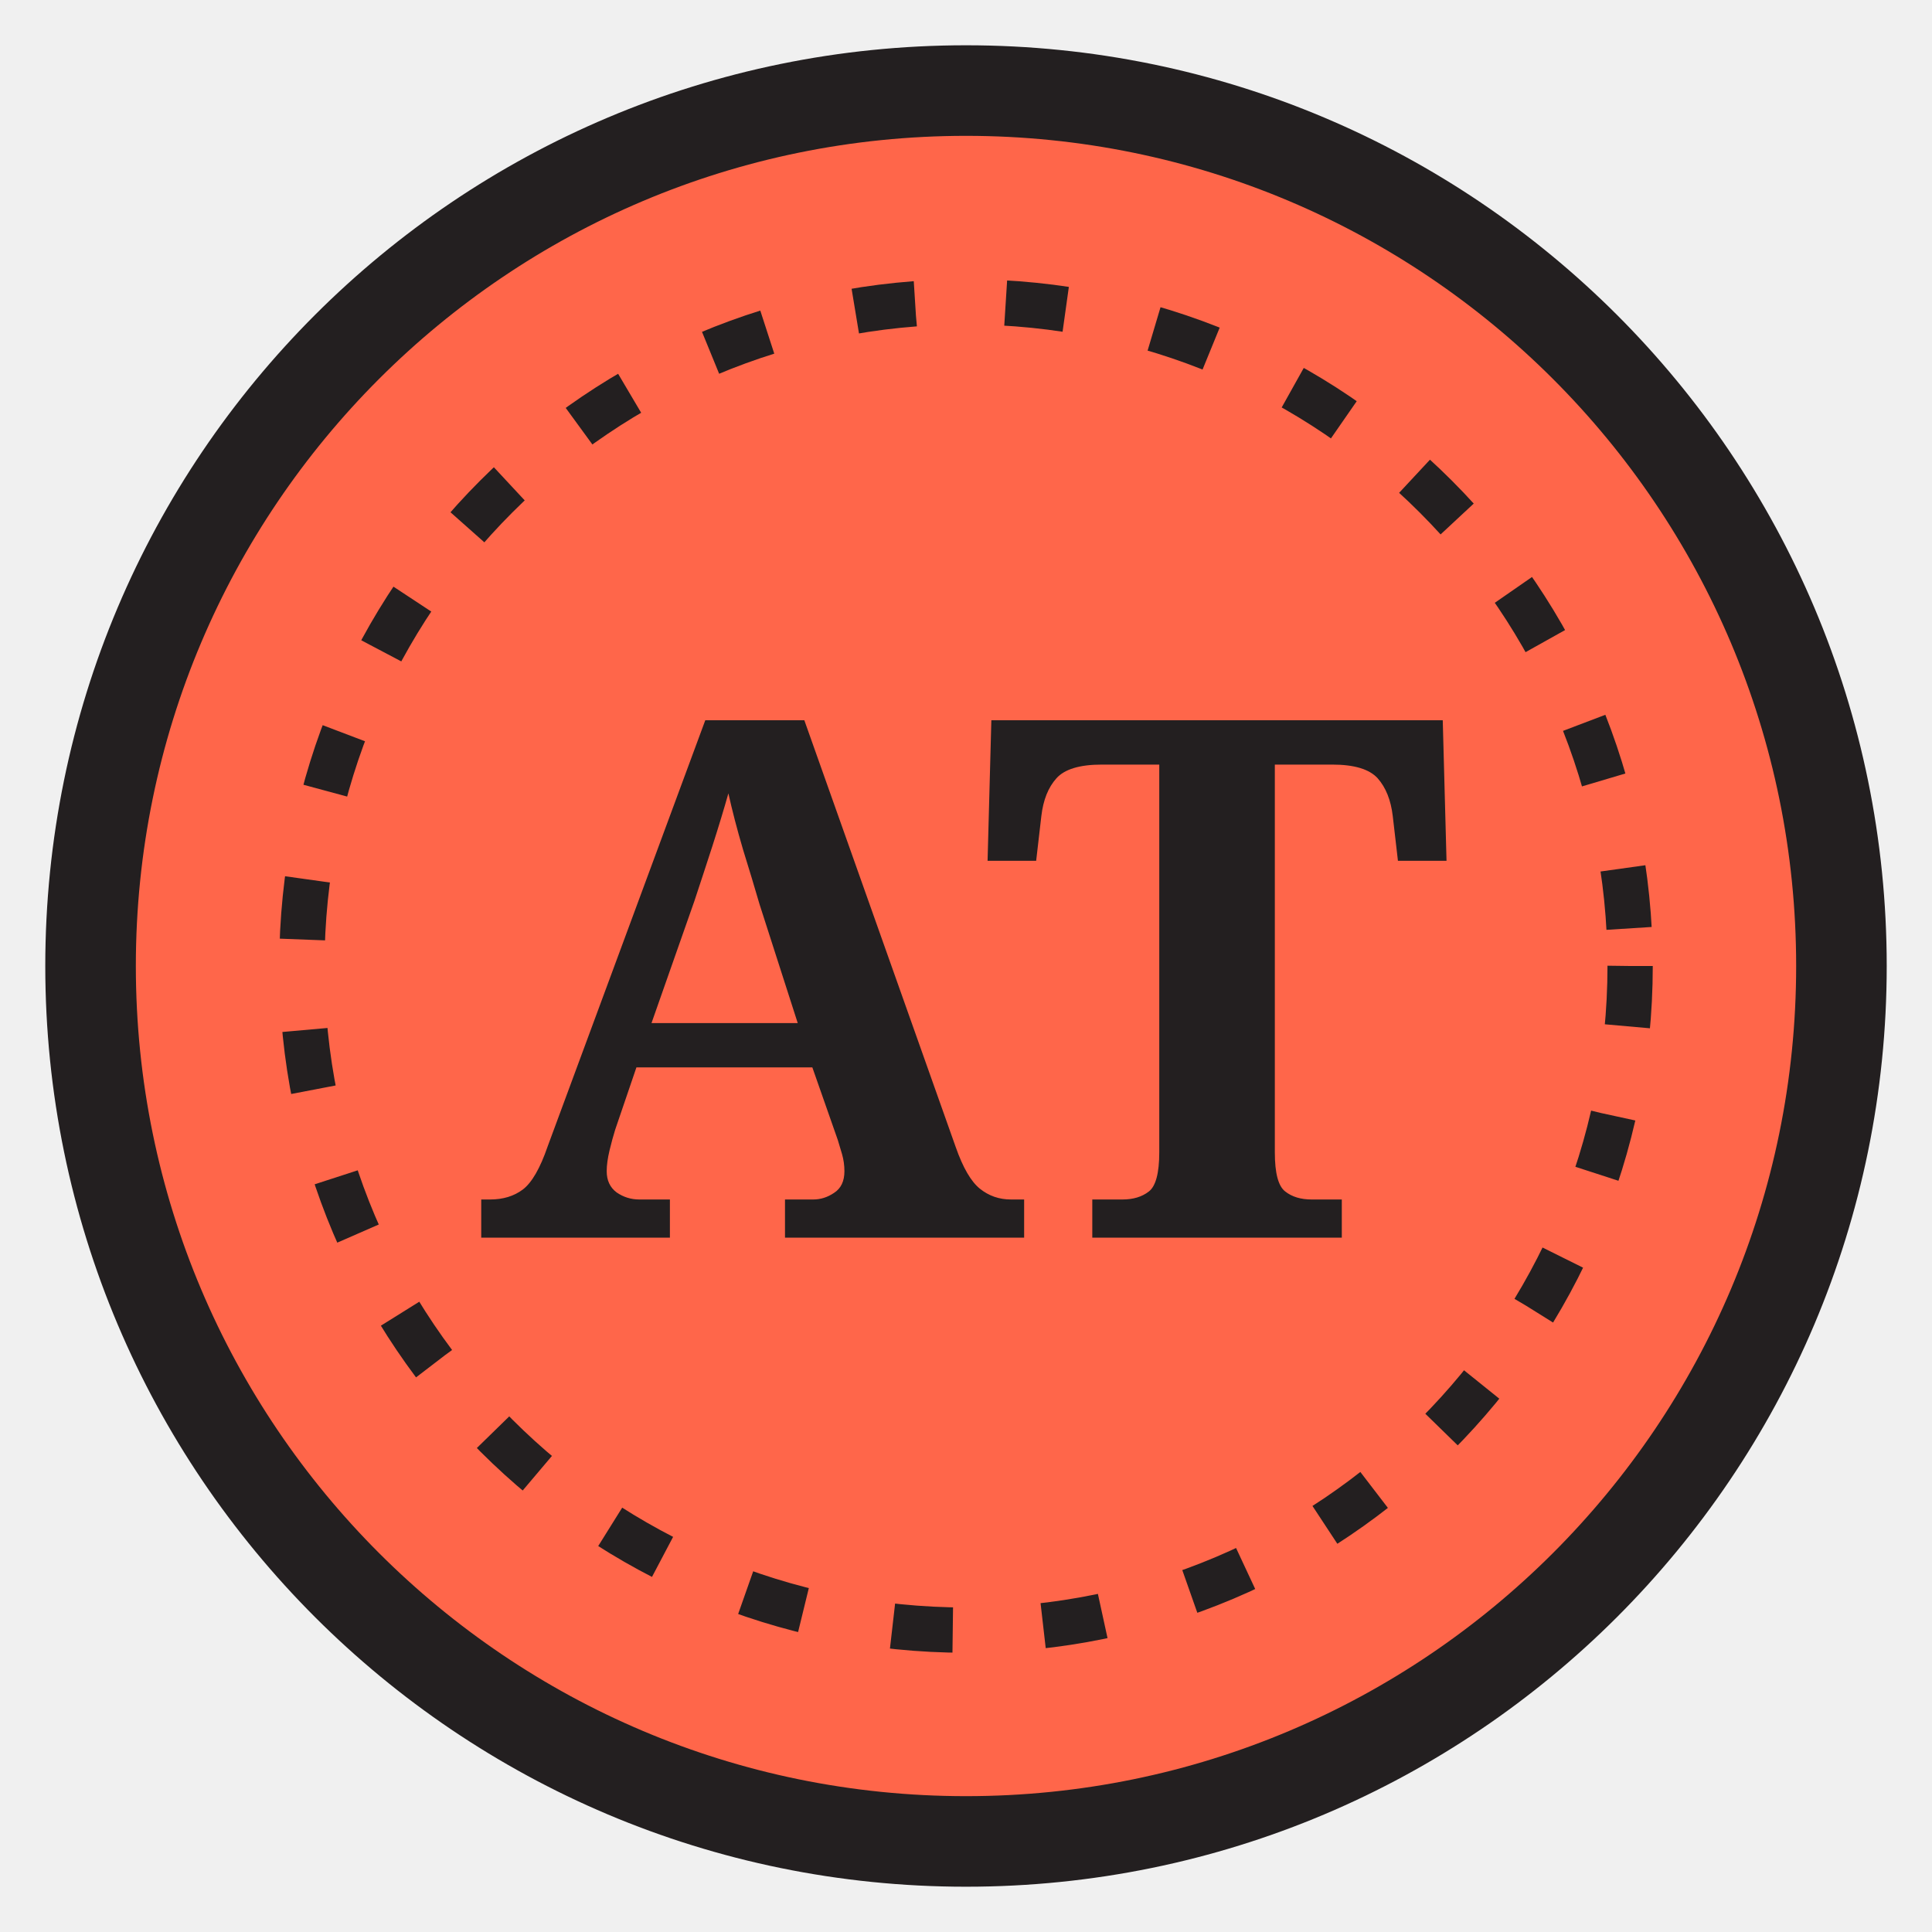
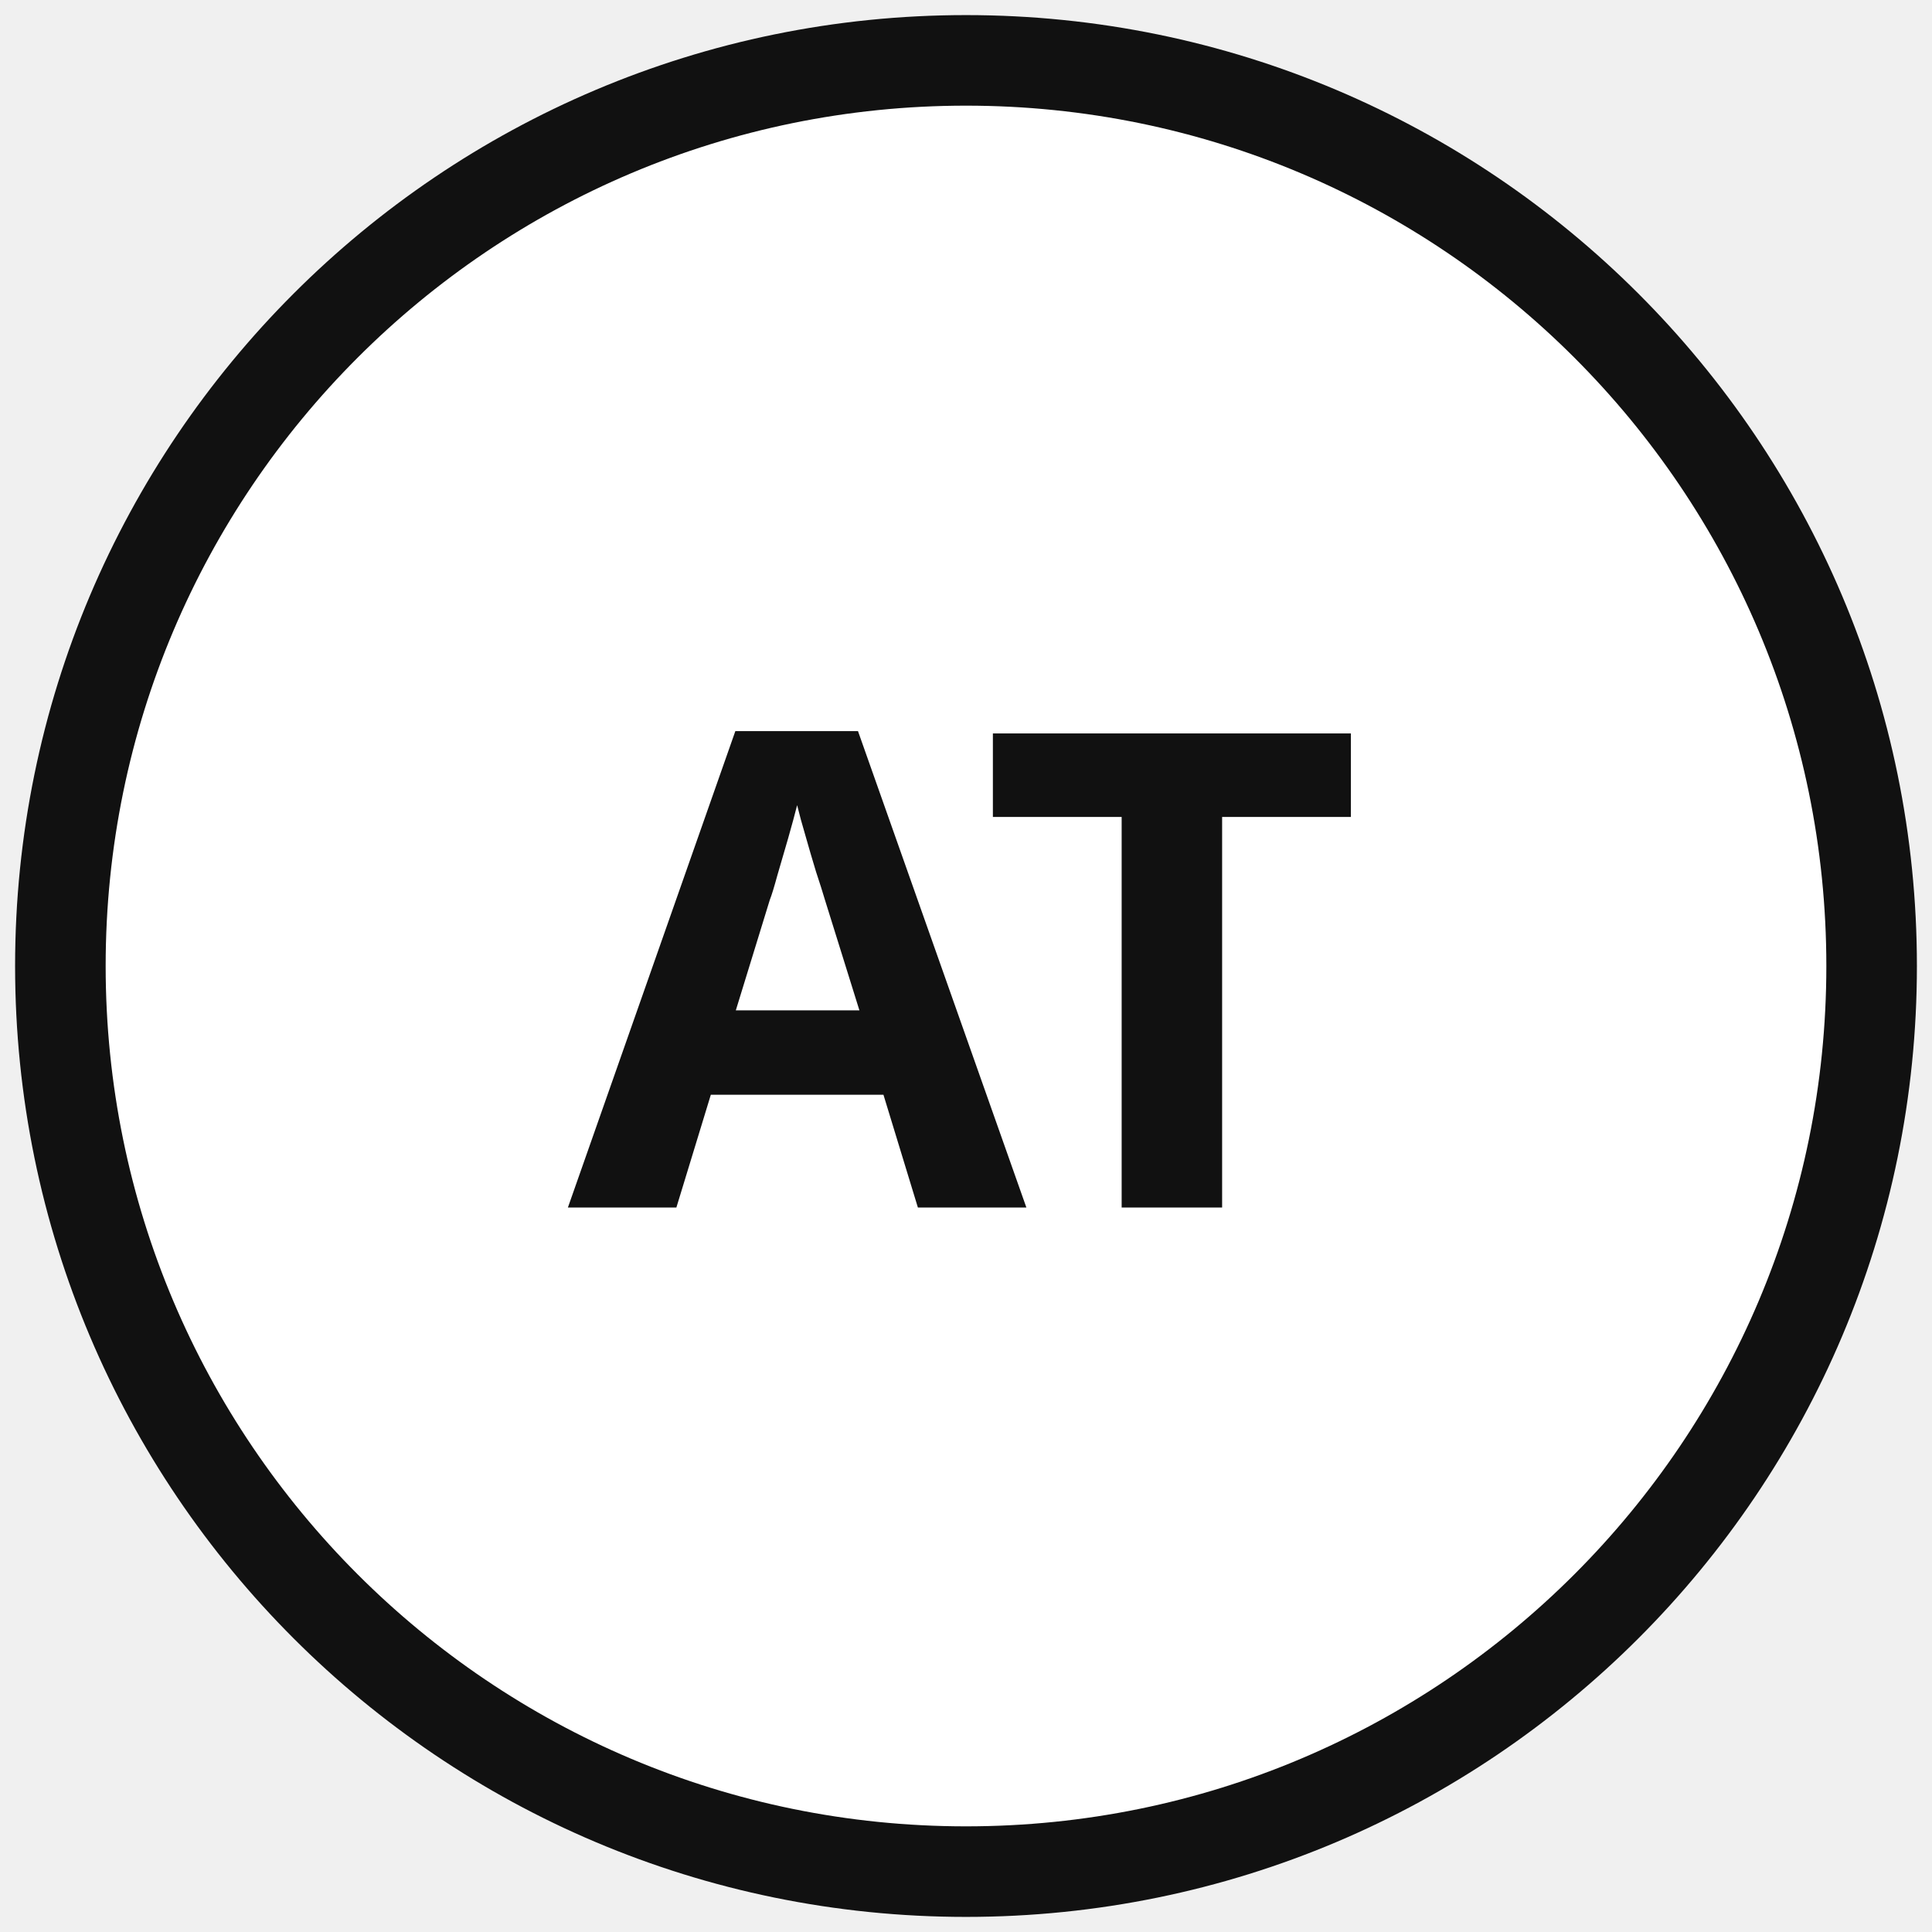
<svg xmlns="http://www.w3.org/2000/svg" viewBox="0 0 64 64">
-   <circle cx="32" cy="32" r="29" fill="#ff664a" stroke="#231f20" stroke-width="3" />
-   <circle cx="32" cy="32" r="22" fill="none" stroke="#231f20" stroke-width="1.5" stroke-dasharray="2 3" />
-   <text x="32" y="41" text-anchor="middle" font-family="Fraunces, Georgia, serif" font-weight="600" font-size="24" fill="#231f20">AT</text>
+   <circle cx="32" cy="32" r="30" fill="#fff" stroke="#111" stroke-width="3" />
+   <text x="32" y="40" text-anchor="middle" font-family="system-ui, sans-serif" font-weight="700" font-size="22" fill="#111">AT</text>
</svg>
